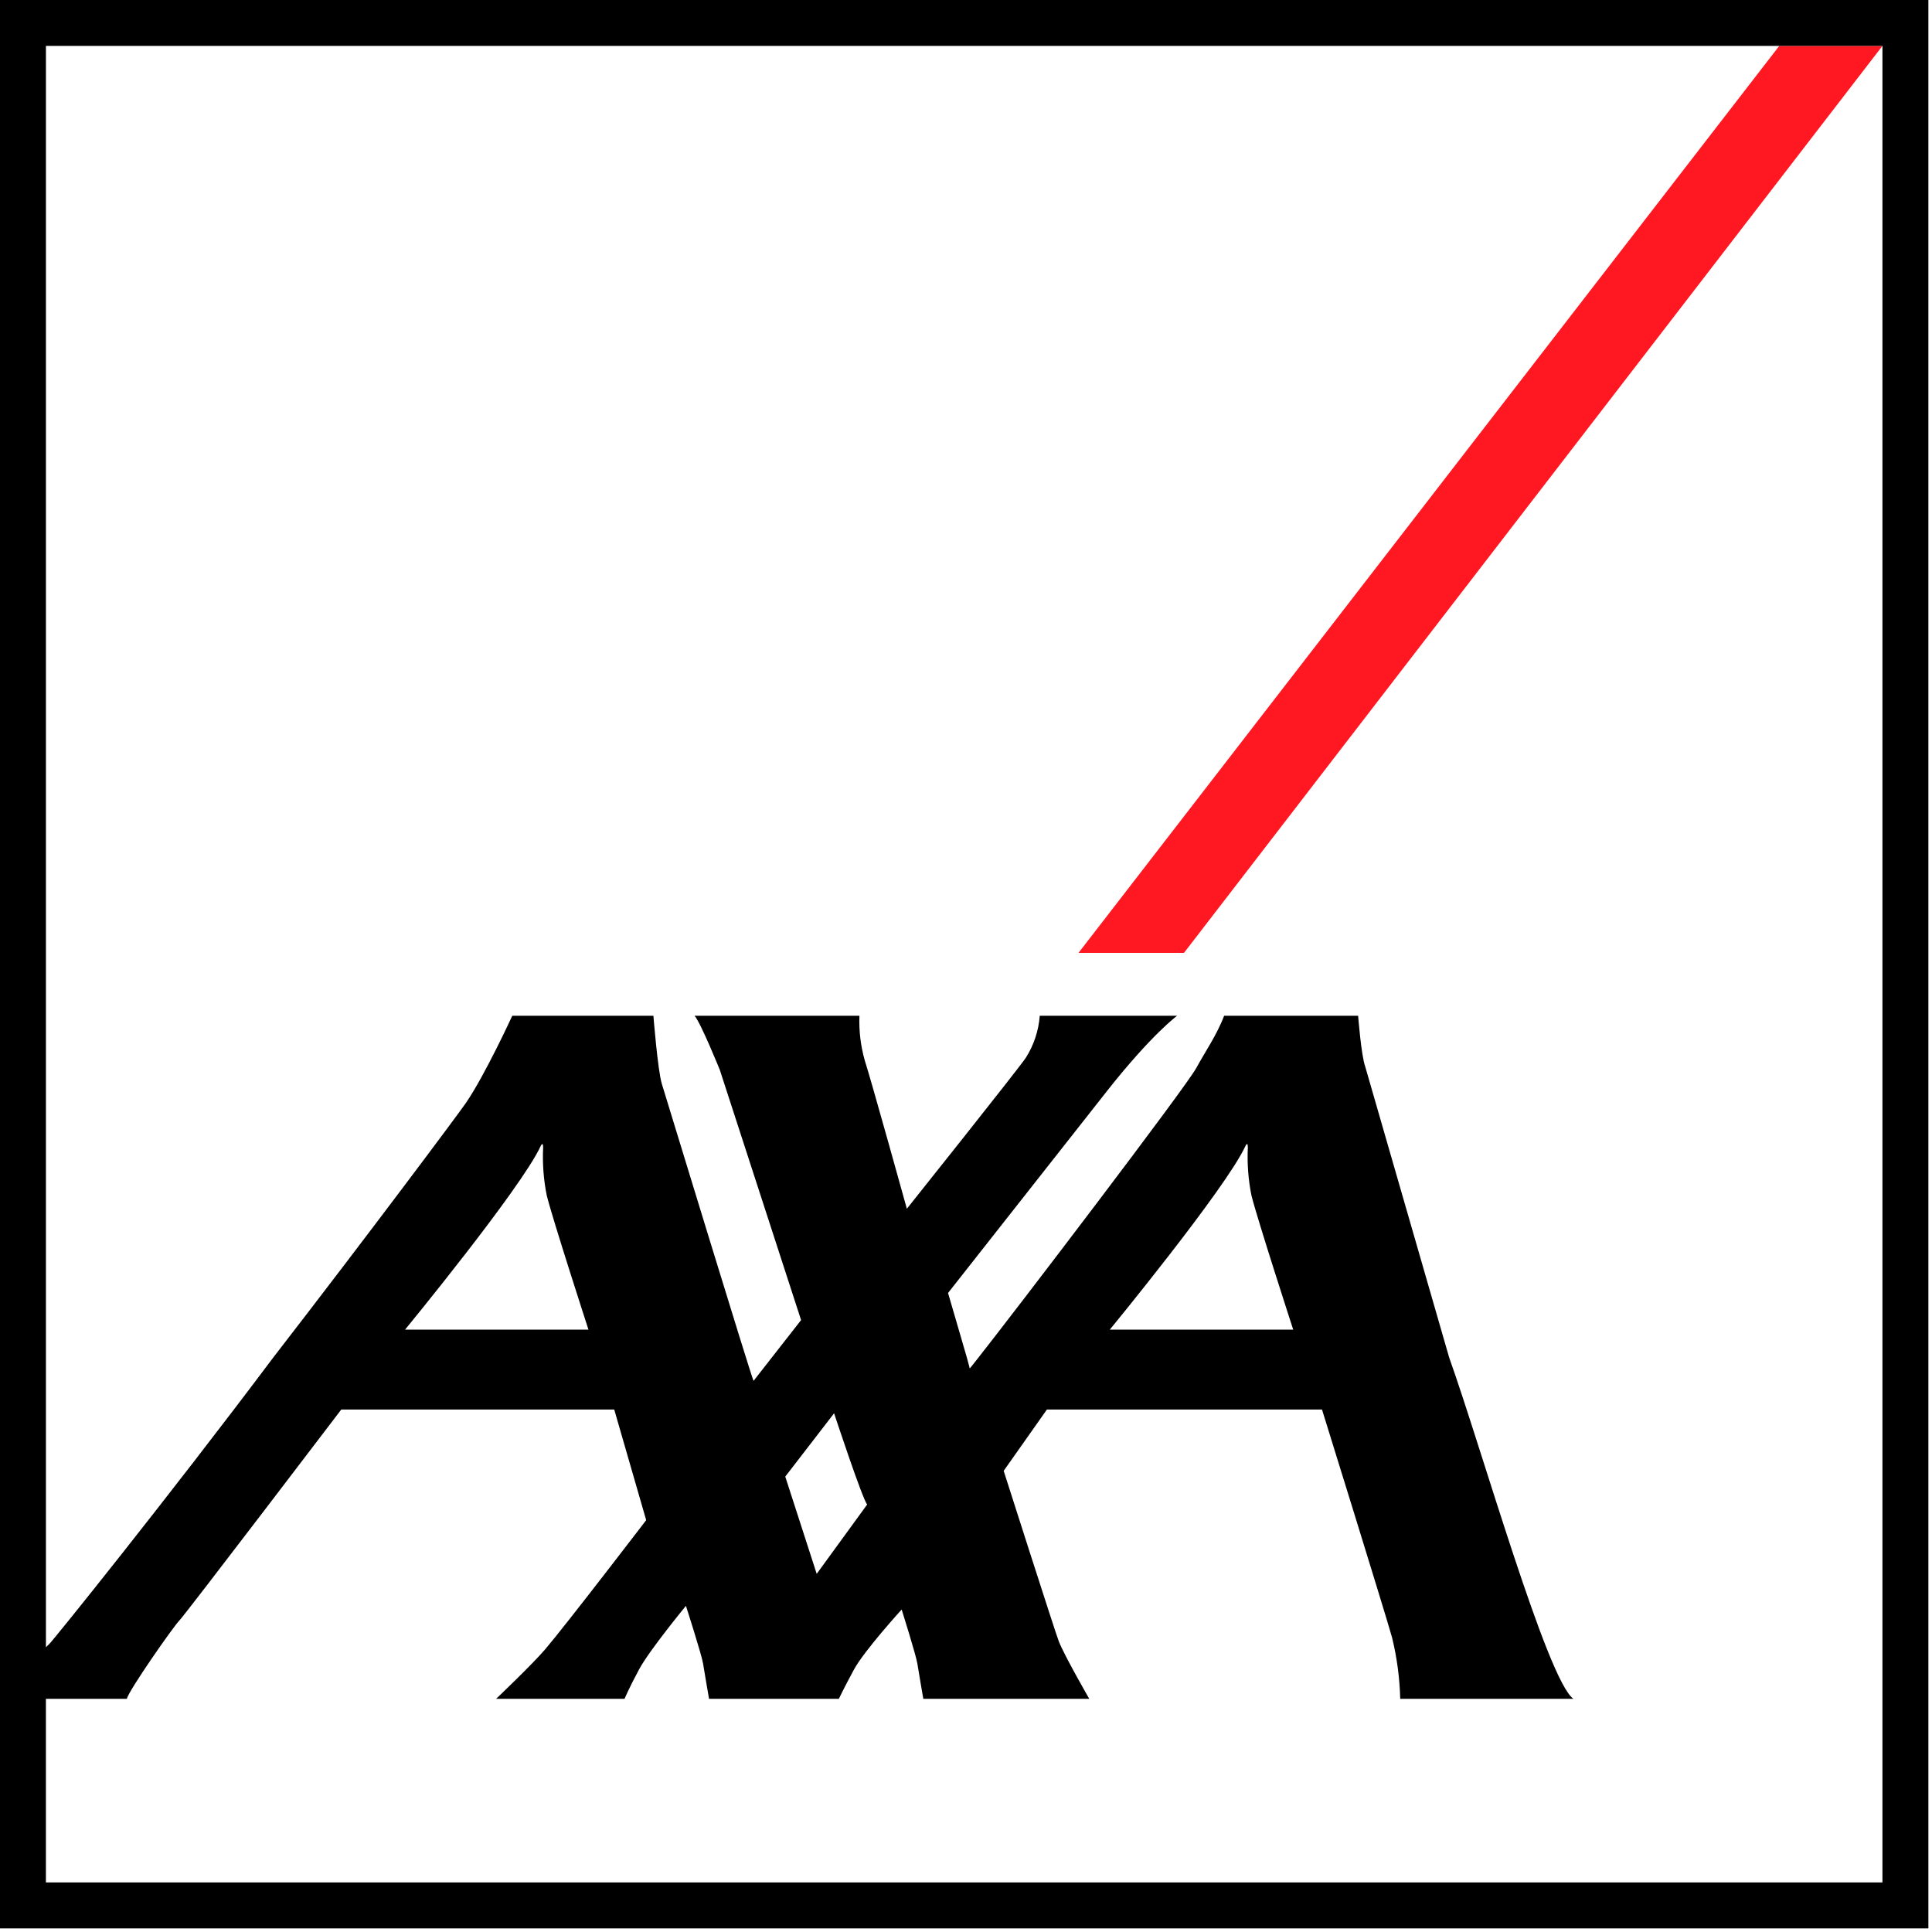
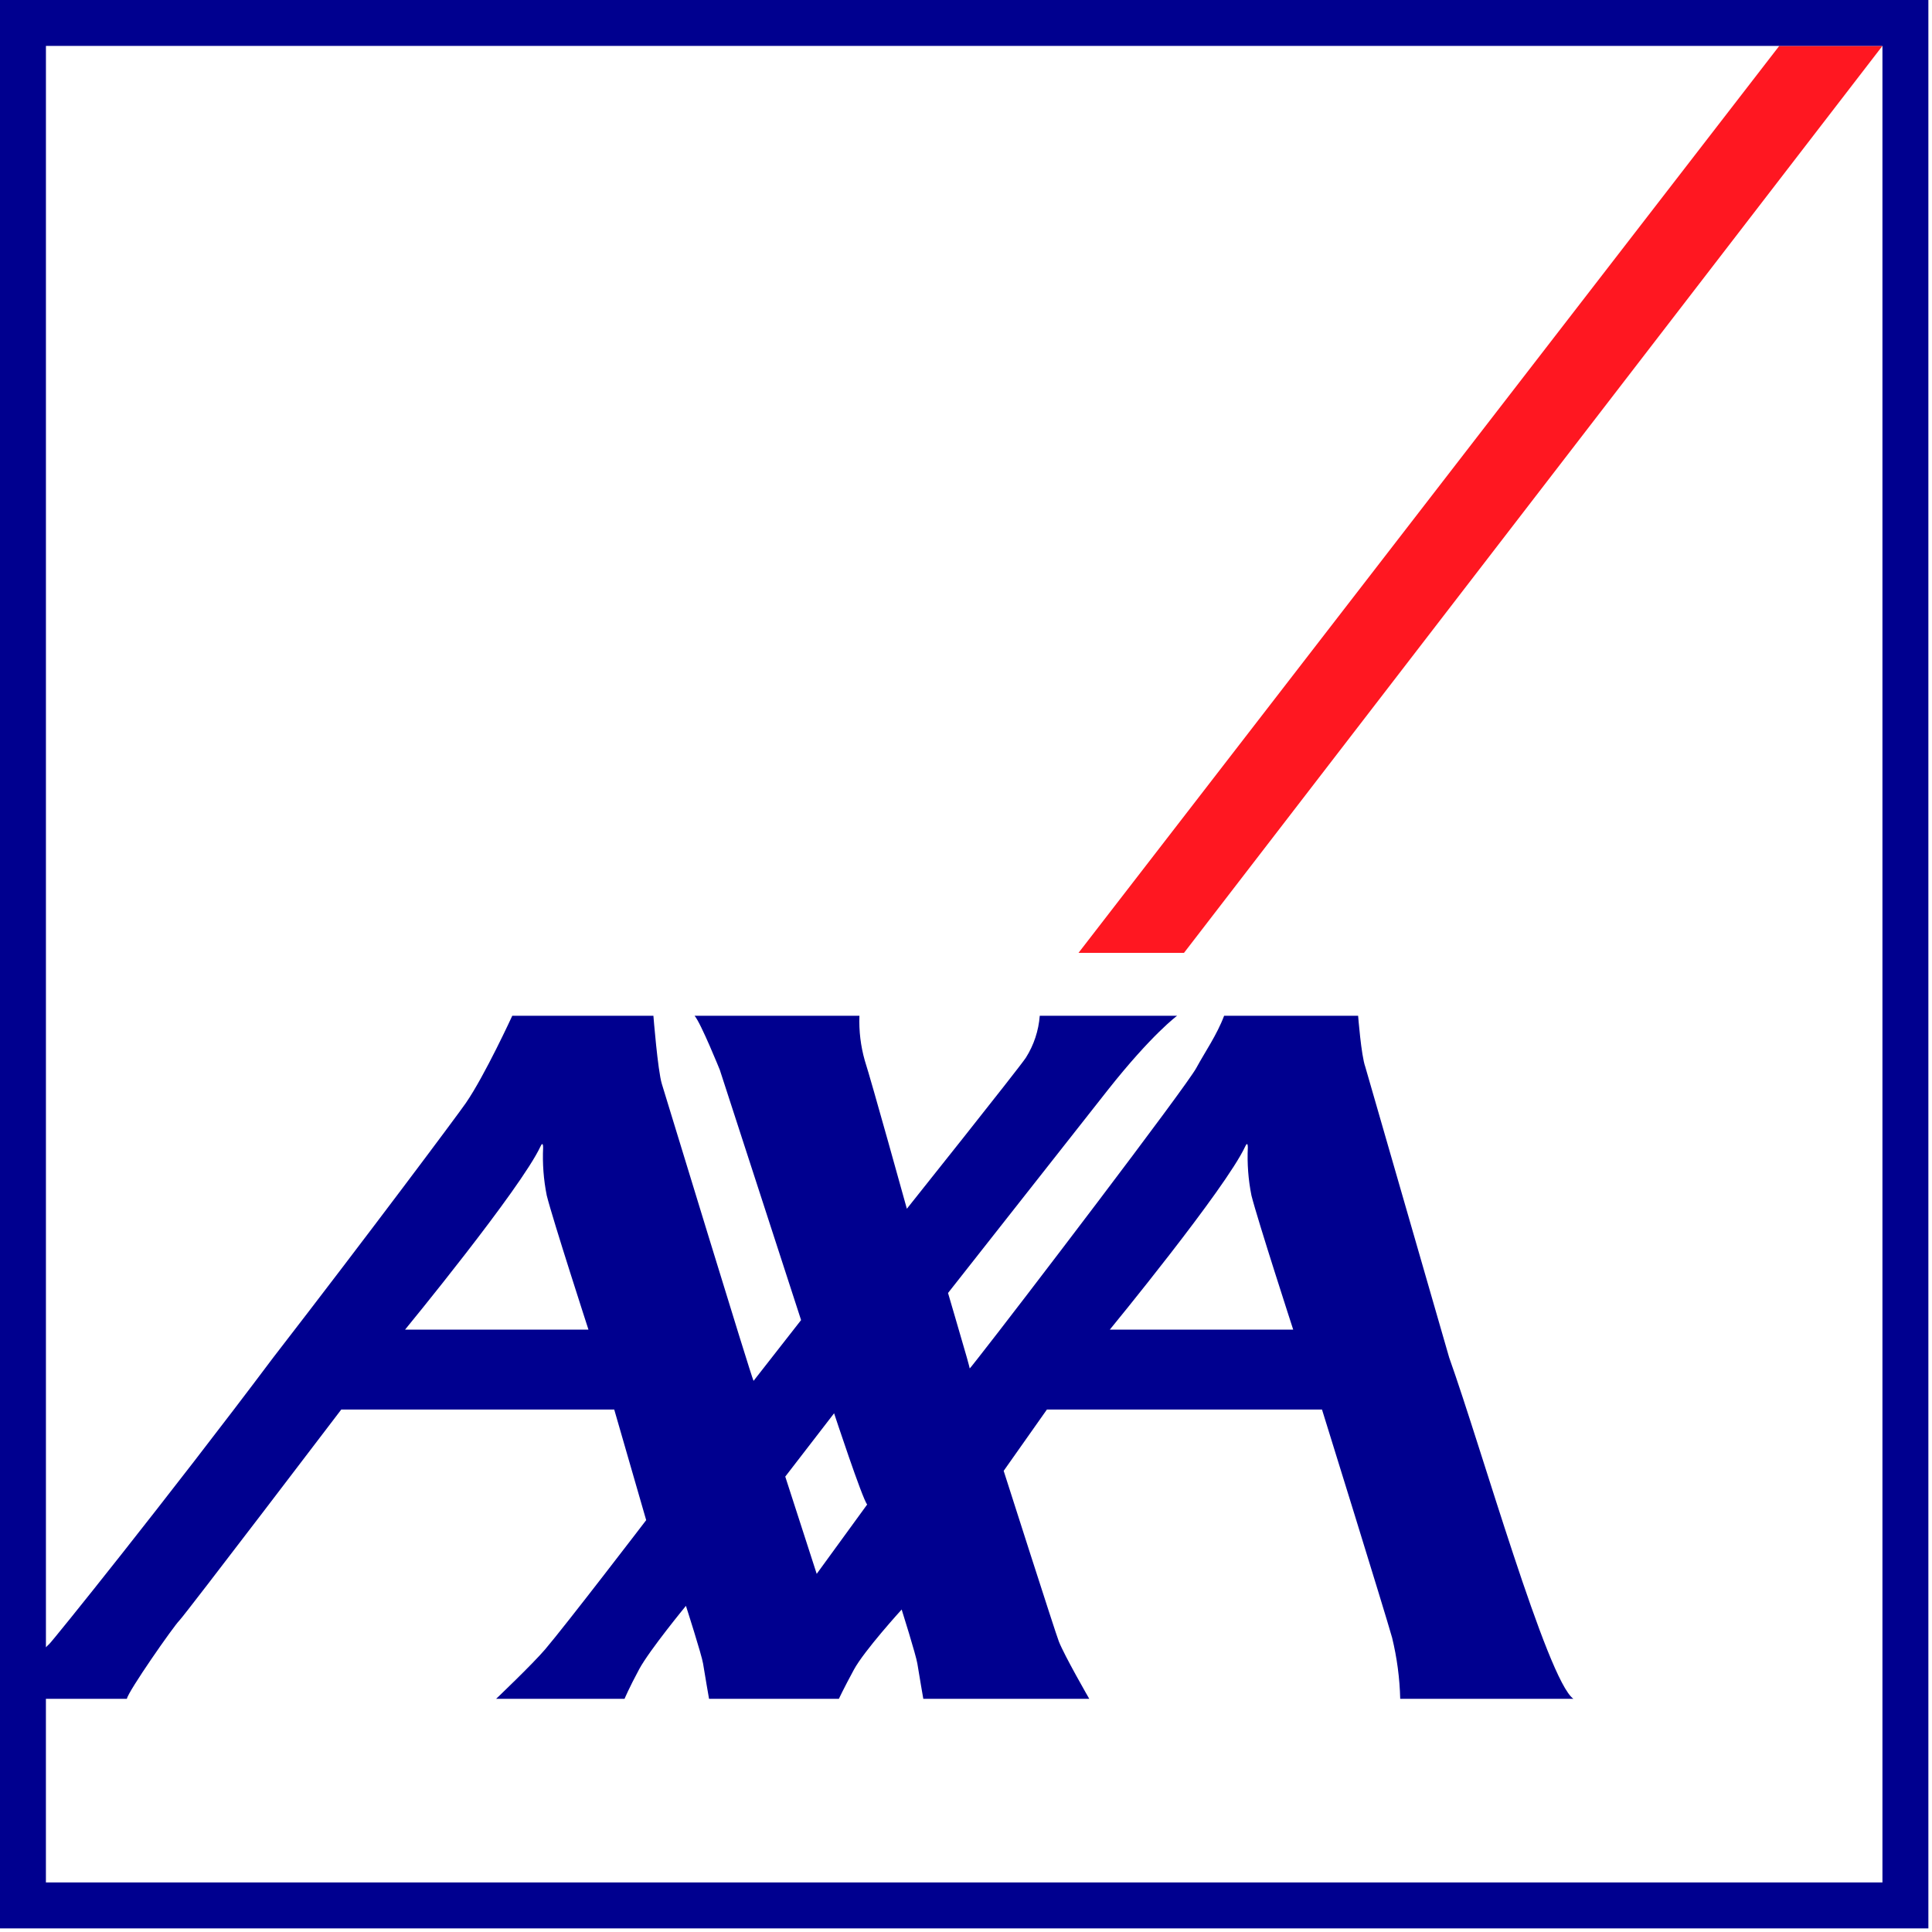
- <svg xmlns="http://www.w3.org/2000/svg" viewBox="0 0 80 80">
+ <svg xmlns="http://www.w3.org/2000/svg" width="24" height="24" viewBox="0 0 80 80">
  <g fill="none">
    <path fill="#FF1721" d="M49.026 39.457L77.948 1.9h-4.272L44.658 39.457z" />
-     <path d="M0 0v79.85h79.85V0H0zm77.948 77.948H1.901v-7.604h3.353c.042-.293 1.92-2.99 2.177-3.247.254-.262 6.7-8.731 6.7-8.731h11.303l1.323 4.58s-3.3 4.312-4.186 5.353c-.525.615-2.027 2.045-2.027 2.045h5.317s.183-.44.609-1.231c.428-.79 1.933-2.618 1.933-2.618s.658 2.047.71 2.392c.067.429.247 1.457.247 1.457h5.376s.19-.409.618-1.199c.424-.79 1.982-2.498 1.982-2.498s.597 1.895.65 2.24c.068.429.246 1.457.246 1.457h6.872s-1.027-1.781-1.26-2.376c-.133-.33-2.284-7.063-2.284-7.063l1.791-2.54h11.39s2.594 8.345 2.903 9.448c.202.83.315 1.678.336 2.531h7.171c-1.086-.769-3.817-10.42-5.143-14.128l-3.474-12.04c-.169-.458-.297-2.115-.297-2.115h-5.549c-.297.791-.804 1.518-1.149 2.157-.427.792-7.476 10.035-9.025 11.998-.228.292-.36.455-.36.447 0-.018-.049-.191-.118-.447-.256-.89-.78-2.676-.78-2.676s6.006-7.633 6.62-8.41c1.824-2.308 2.865-3.069 2.865-3.069h-5.687a3.783 3.783 0 0 1-.575 1.736c-.273.419-4.928 6.255-4.928 6.255s-1.464-5.28-1.741-6.135a5.947 5.947 0 0 1-.223-1.856h-6.826c.257.292 1.045 2.241 1.045 2.241l3.365 10.36-1.968 2.517c-.084-.126-3.645-11.808-3.797-12.295-.17-.551-.35-2.823-.35-2.823h-5.844s-1.135 2.47-1.922 3.613c-.325.473-4.03 5.437-7.978 10.542-4.393 5.854-9.176 11.791-9.28 11.867a1.6 1.6 0 0 0-.13.128V1.9h76.046v76.047zM22.64 49.503c.256 1.022 1.727 5.555 1.727 5.555h-7.595s4.796-5.838 5.61-7.59c.09-.195.108-.044.108.049a8.11 8.11 0 0 0 .15 1.986zm9.876 11.64l2.022-2.622s1.177 3.57 1.37 3.777l-2.09 2.872-1.302-4.027zm19.304-11.64c.257 1.022 1.729 5.555 1.729 5.555h-7.595s4.796-5.838 5.61-7.59c.09-.195.106-.044.106.049a8.111 8.111 0 0 0 .15 1.986z" fill="currentColor" />
+     <path d="M0 0v79.85h79.85V0H0zm77.948 77.948H1.901v-7.604h3.353c.042-.293 1.92-2.99 2.177-3.247.254-.262 6.7-8.731 6.7-8.731h11.303l1.323 4.58s-3.3 4.312-4.186 5.353c-.525.615-2.027 2.045-2.027 2.045h5.317s.183-.44.609-1.231c.428-.79 1.933-2.618 1.933-2.618s.658 2.047.71 2.392c.067.429.247 1.457.247 1.457h5.376s.19-.409.618-1.199c.424-.79 1.982-2.498 1.982-2.498s.597 1.895.65 2.24c.068.429.246 1.457.246 1.457h6.872s-1.027-1.781-1.26-2.376c-.133-.33-2.284-7.063-2.284-7.063l1.791-2.54h11.39s2.594 8.345 2.903 9.448c.202.83.315 1.678.336 2.531h7.171c-1.086-.769-3.817-10.42-5.143-14.128l-3.474-12.04c-.169-.458-.297-2.115-.297-2.115h-5.549c-.297.791-.804 1.518-1.149 2.157-.427.792-7.476 10.035-9.025 11.998-.228.292-.36.455-.36.447 0-.018-.049-.191-.118-.447-.256-.89-.78-2.676-.78-2.676s6.006-7.633 6.62-8.41c1.824-2.308 2.865-3.069 2.865-3.069h-5.687a3.783 3.783 0 0 1-.575 1.736c-.273.419-4.928 6.255-4.928 6.255s-1.464-5.28-1.741-6.135a5.947 5.947 0 0 1-.223-1.856h-6.826c.257.292 1.045 2.241 1.045 2.241l3.365 10.36-1.968 2.517c-.084-.126-3.645-11.808-3.797-12.295-.17-.551-.35-2.823-.35-2.823h-5.844s-1.135 2.47-1.922 3.613c-.325.473-4.03 5.437-7.978 10.542-4.393 5.854-9.176 11.791-9.28 11.867a1.6 1.6 0 0 0-.13.128V1.9h76.046v76.047zM22.64 49.503c.256 1.022 1.727 5.555 1.727 5.555h-7.595s4.796-5.838 5.61-7.59c.09-.195.108-.044.108.049a8.11 8.11 0 0 0 .15 1.986zm9.876 11.64l2.022-2.622s1.177 3.57 1.37 3.777l-2.09 2.872-1.302-4.027zm19.304-11.64c.257 1.022 1.729 5.555 1.729 5.555h-7.595s4.796-5.838 5.61-7.59c.09-.195.106-.044.106.049a8.111 8.111 0 0 0 .15 1.986z" fill="#00008F" />
  </g>
</svg>
